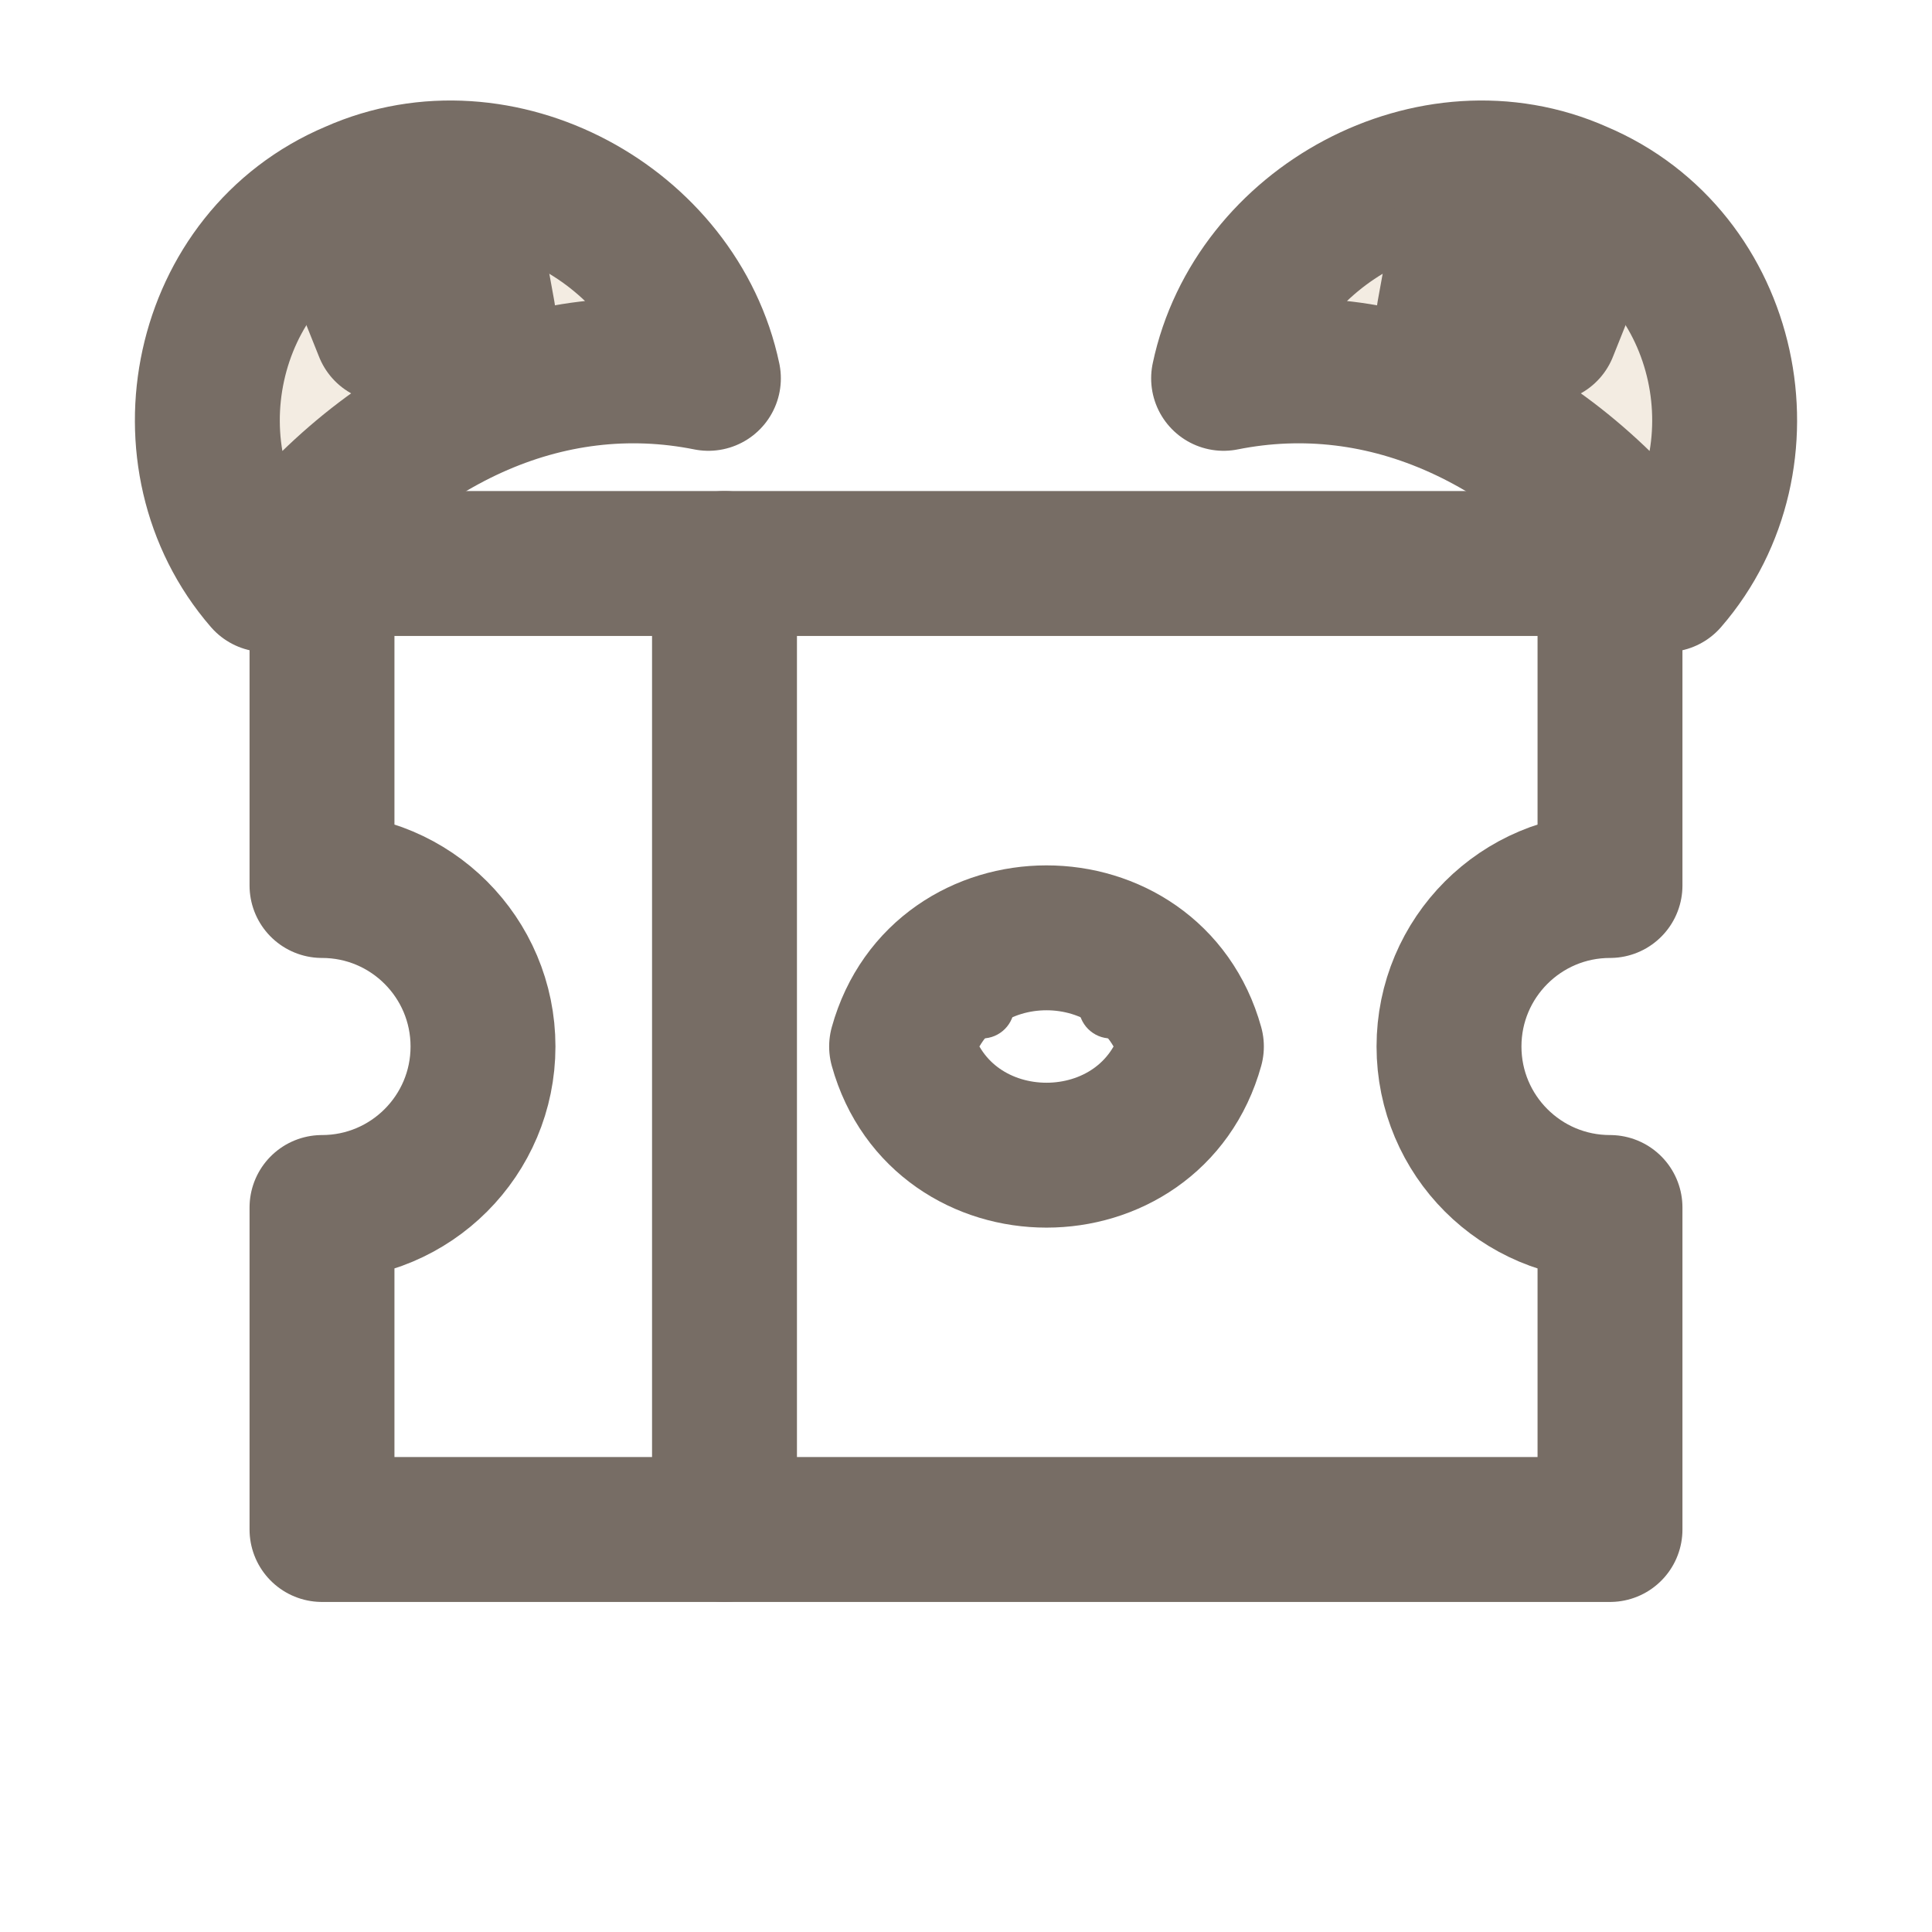
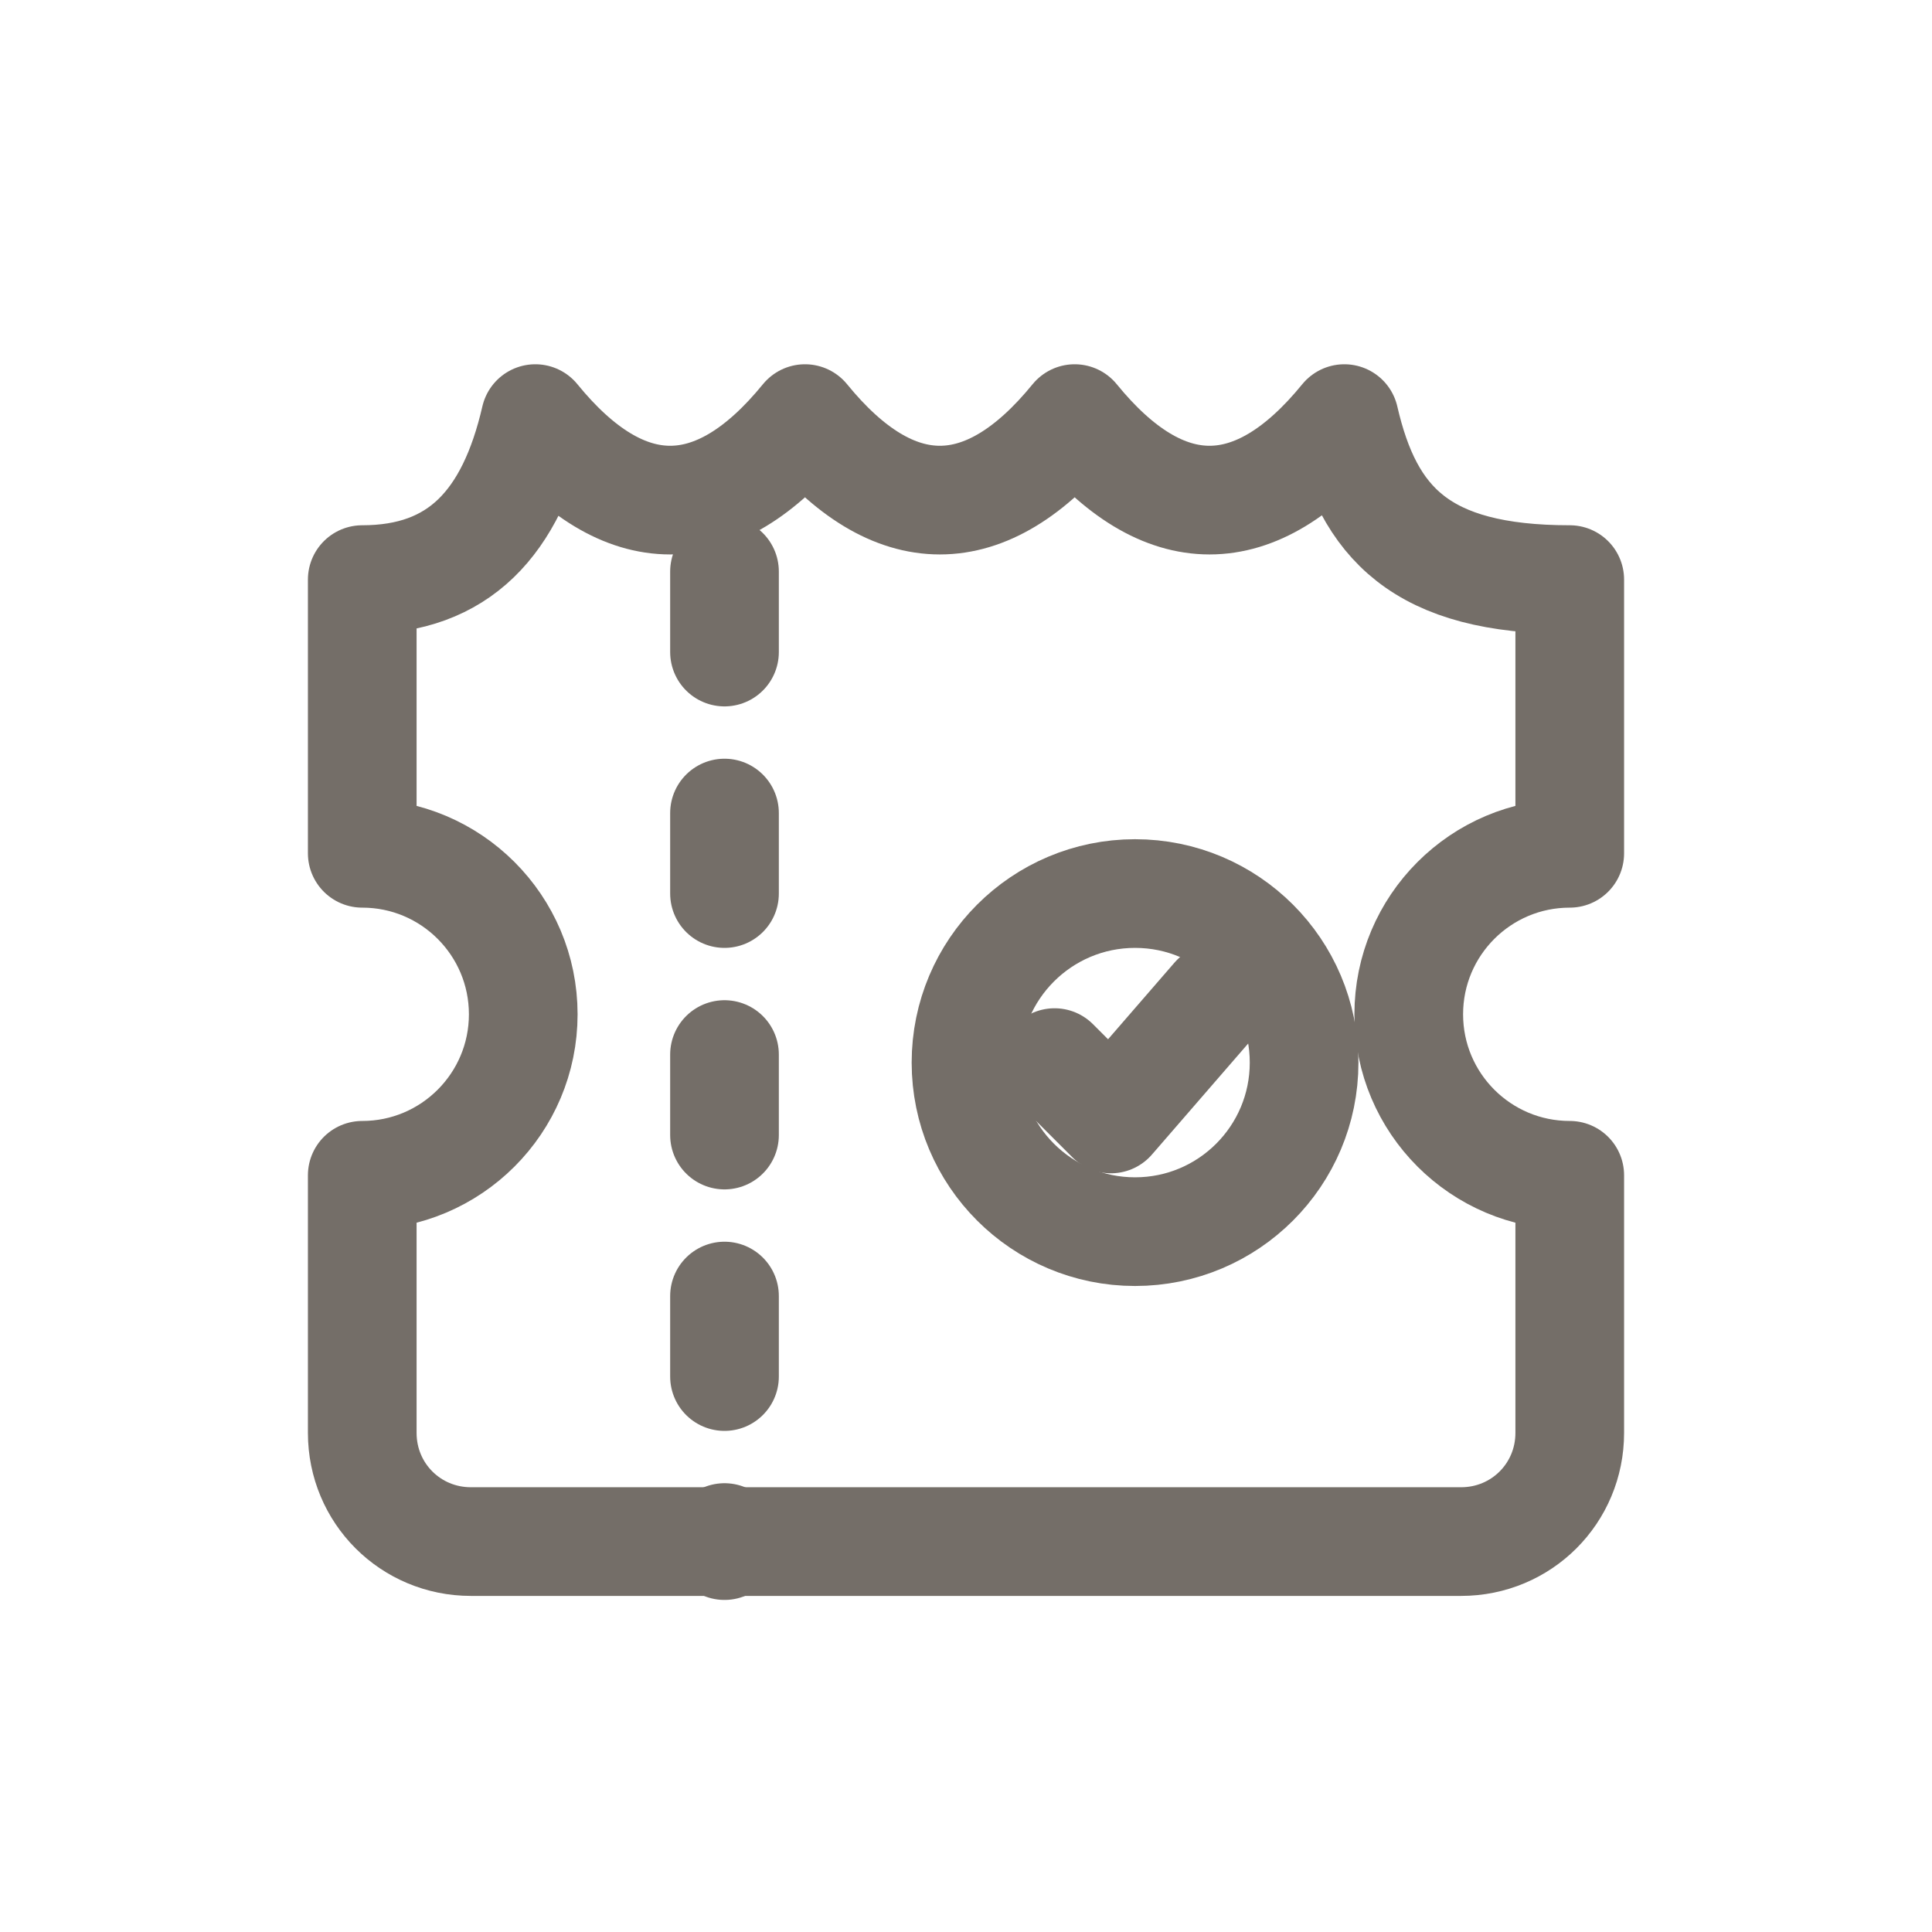
- <svg xmlns="http://www.w3.org/2000/svg" viewBox="0 0 24 24" fill="none" color="#776D65" stroke="currentColor" stroke-width="1.8" stroke-linecap="round" stroke-linejoin="round" aria-label="熊大爷亲邻券图标·default">
-   <g class="dumpling-ears" fill="#F3ECE2">
-     <path d="M3.3 7.2C2 5.7 2.5 3.2 4.4 2.4c1.8-.8 4 .4 4.4 2.3-2-.4-4 .5-5.5 2.5Z" />
-     <path d="M20.7 7.2c1.3-1.5.8-4-1.1-4.8-1.8-.8-4 .4-4.4 2.3 2-.4 4 .5 5.5 2.5Z" />
-     <path d="M4.4 3.1l.4 1m1-1.3.2 1.1m13.6-.8-.4 1m-1-1.3-.2 1.1" fill="none" />
-   </g>
-   <g>
-     <path d="M4 7h16v4a2 2 0 0 0 0 4v4H4v-4a2 2 0 0 0 0-4z" />
-     <path d="M9 7v12" />
-     <path d="M11.2 13c.5-1.8 3.1-1.8 3.6 0-.5 1.8-3.1 1.8-3.6 0Z" />
-     <circle cx="12.2" cy="12.5" r=".4" fill="currentColor" stroke="none" />
-     <circle cx="13.8" cy="12.5" r=".4" fill="currentColor" stroke="none" />
-   </g>
+ <svg xmlns="http://www.w3.org/2000/svg" viewBox="0 0 24 24" fill="none" color="#746E68" stroke="currentColor" stroke-width="1.35" stroke-linecap="round" stroke-linejoin="round" aria-label="熊大爷亲邻券图标·default">
+   <path d="M4.5 7.2c1.2 0 1.85-.7 2.15-2 1.1 1.35 2.25 1.35 3.35 0 1.1 1.35 2.25 1.35 3.35 0 1.1 1.35 2.25 1.35 3.35 0 .3 1.3.95 2 2.8 2v3.4a2 2 0 0 0 0 4v3.2c0 .75-.6 1.35-1.35 1.35H5.85c-.75 0-1.35-.6-1.35-1.35v-3.2a2 2 0 0 0 0-4Z" />
+   <path d="M9 7.1v12.1" stroke-dasharray="1 2" />
+   <circle cx="14.1" cy="13.2" r="2.1" />
+   <path d="m13.1 13.2.7.7 1.3-1.5" />
</svg>
